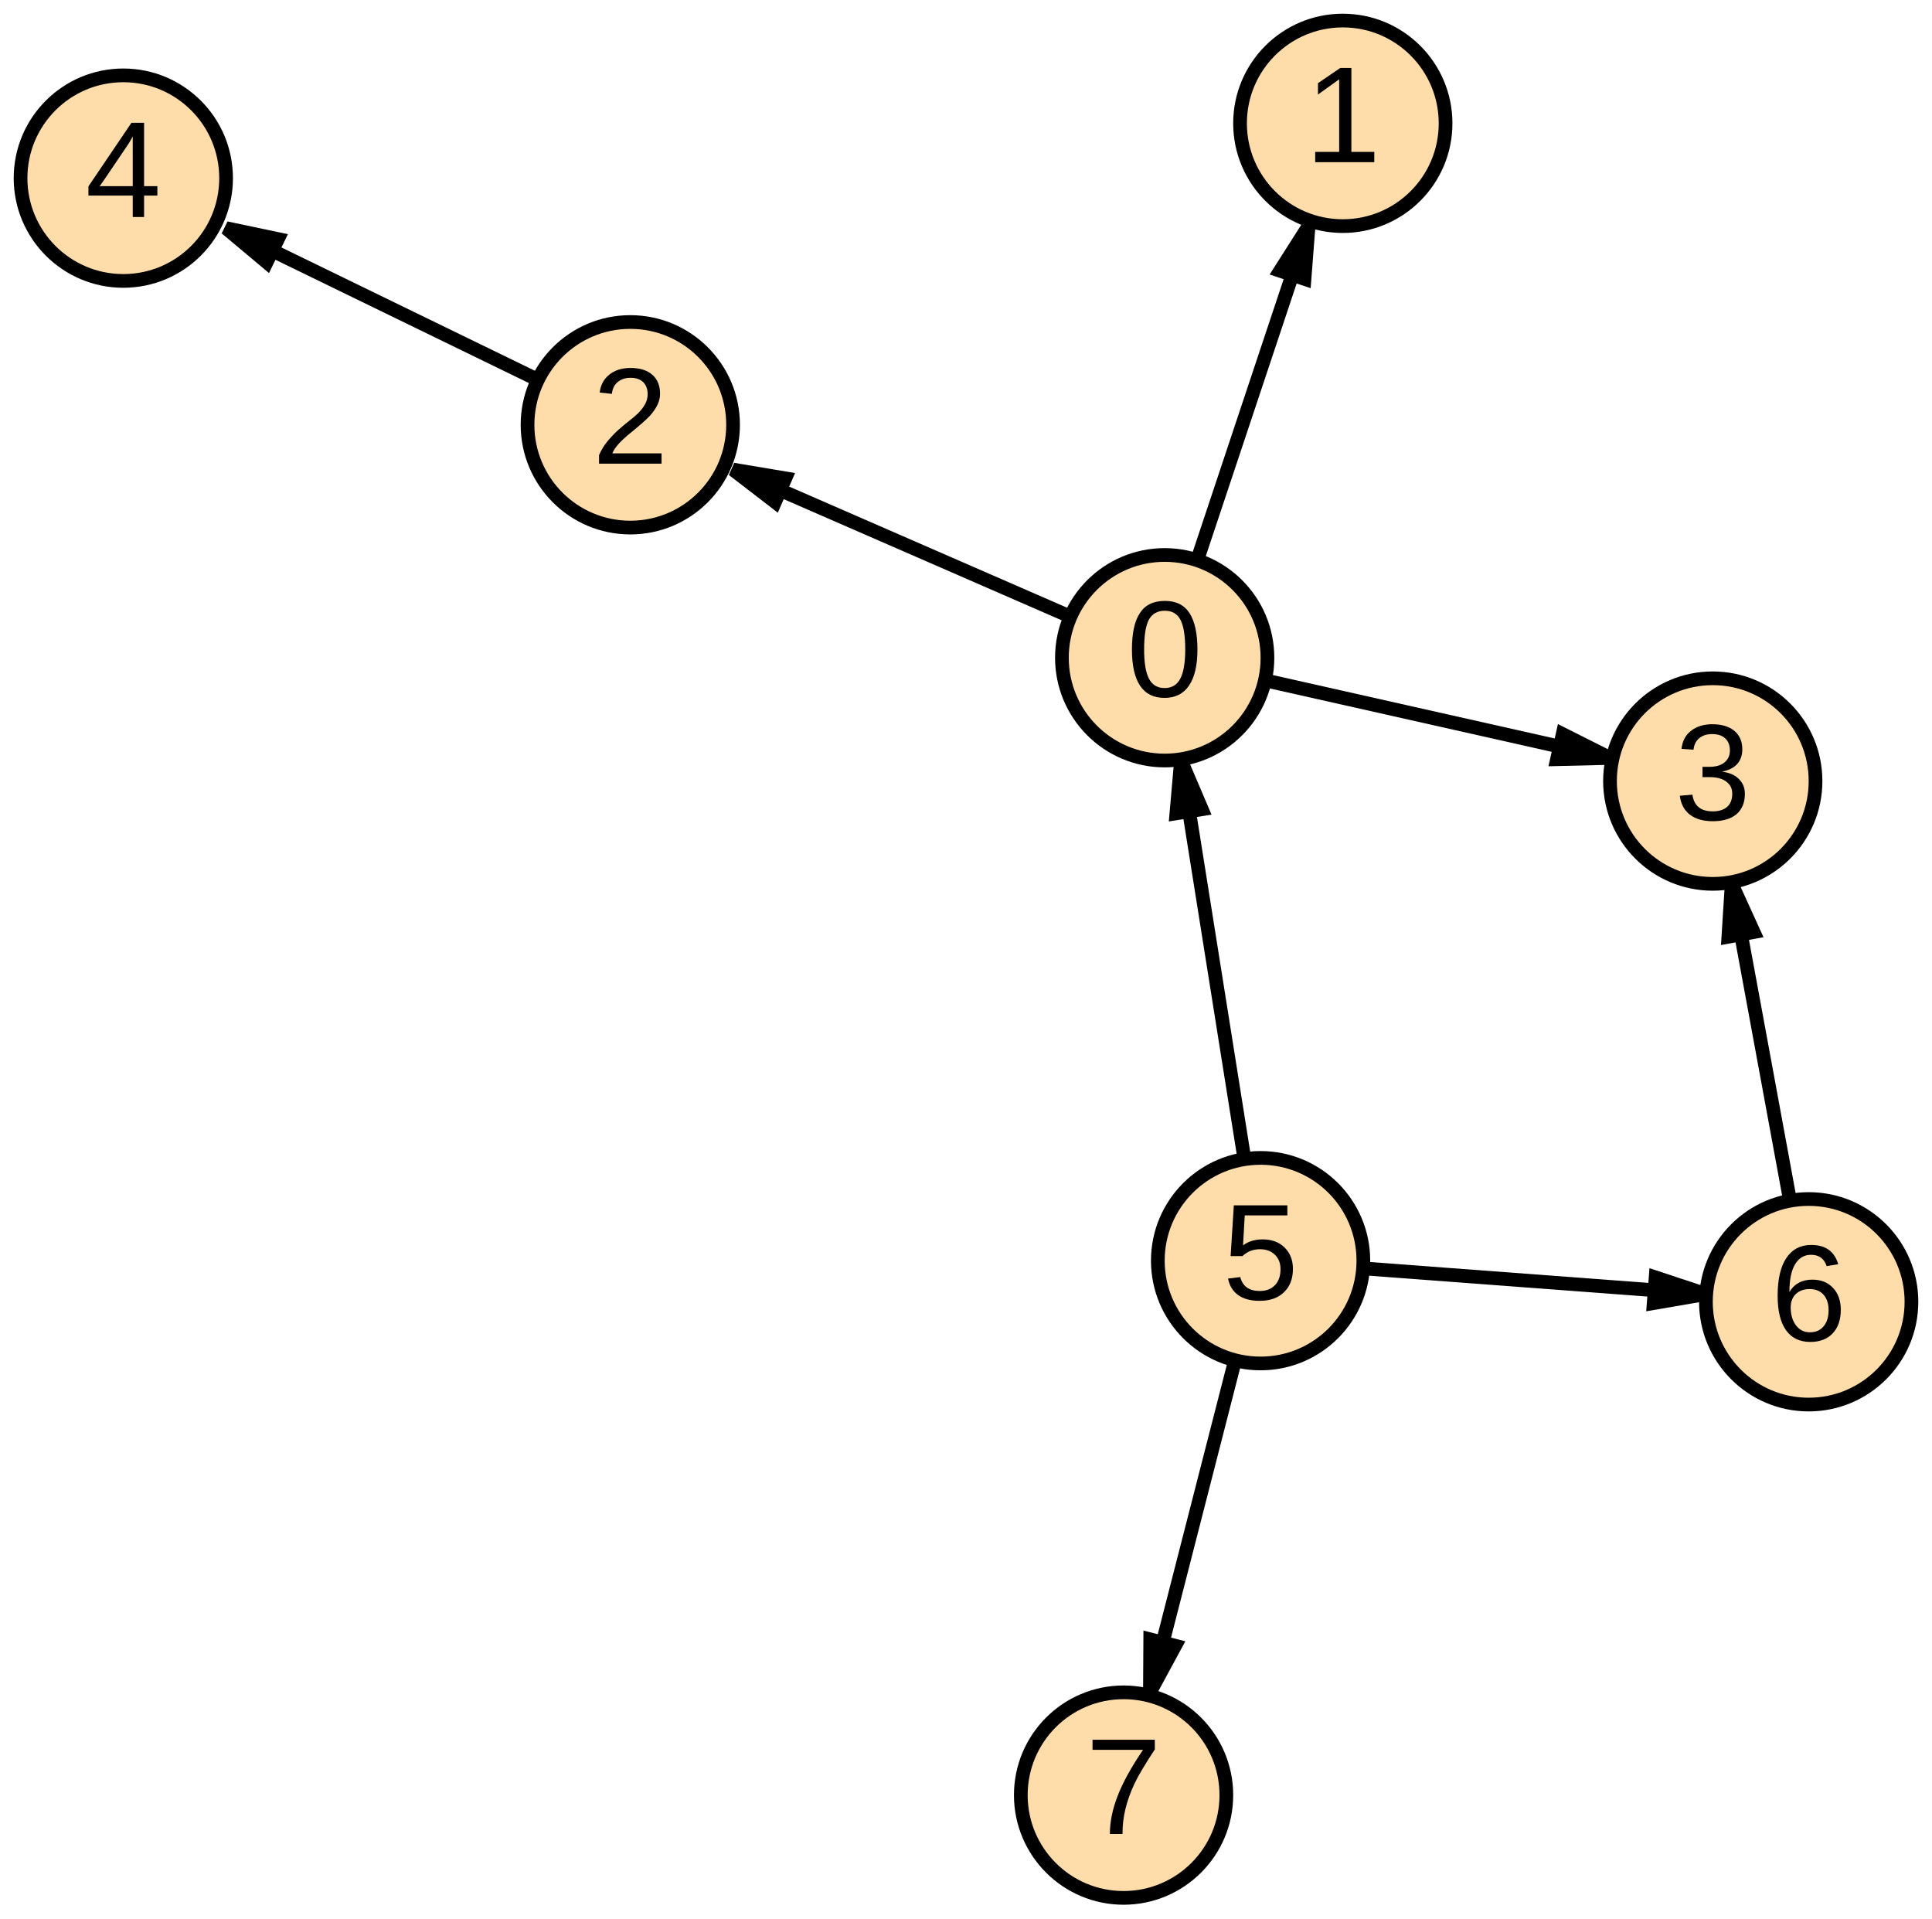
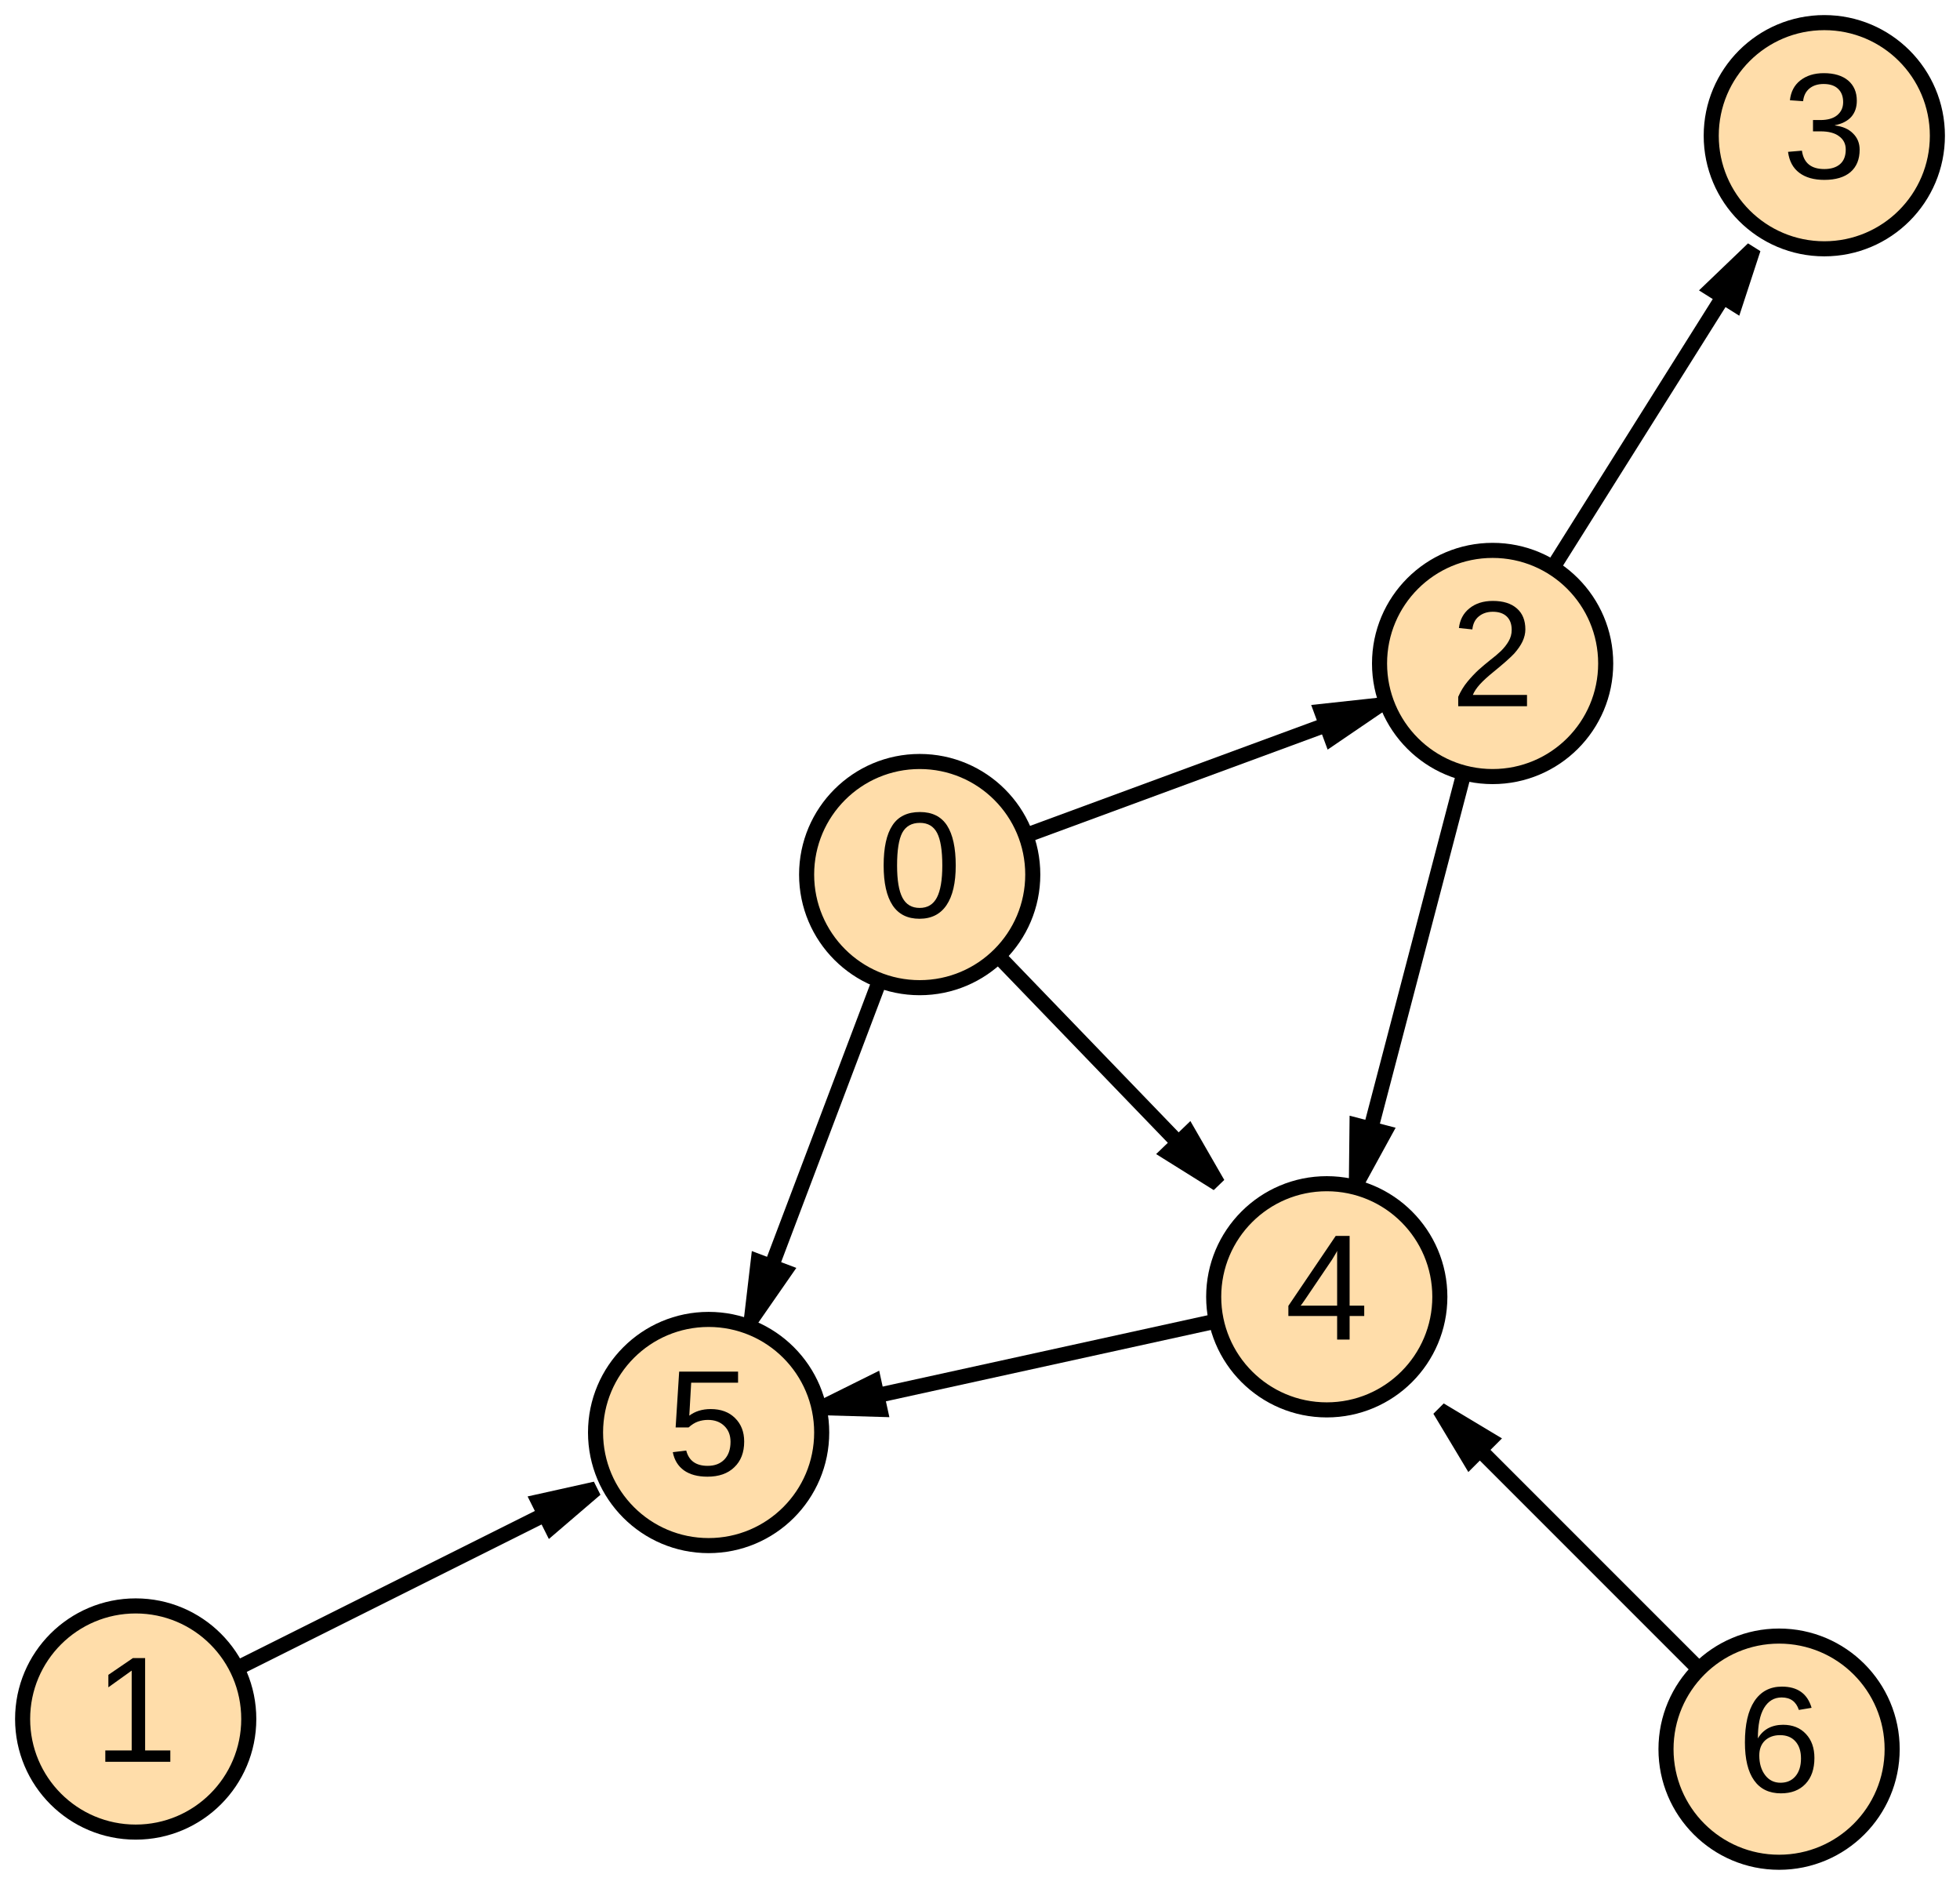
- <svg xmlns="http://www.w3.org/2000/svg" version="1.1" baseProfile="full" viewBox="13 13 141 140">
+ <svg xmlns="http://www.w3.org/2000/svg" version="1.1" baseProfile="full" viewBox="13 13 130 125">
  <g>
    <g>
-       <polygon points="108.5 29.5 108.204 33.354 106.425 32.761 " stroke="#000000" stroke-width="1px" fill="#000000" />
-       <path fill="none" d=" M98,61 L108.5,29.5" stroke="#000000" stroke-width="1px" />
+       <polygon points="104.5 59.763 101.305 61.939 100.657 60.18 " stroke="#000000" stroke-width="1px" fill="#000000" />
+       <path fill="none" d=" M74,71 L104.5,59.763" stroke="#000000" stroke-width="1px" />
    </g>
    <g>
-       <polygon points="66.5 47.269 70.312 47.908 69.563 49.627 " stroke="#000000" stroke-width="1px" fill="#000000" />
-       <path fill="none" d=" M98,61 L66.5,47.269" stroke="#000000" stroke-width="1px" />
+       <polygon points="93.768 91.5 90.49 89.451 91.84 88.15 " stroke="#000000" stroke-width="1px" fill="#000000" />
+       <path fill="none" d=" M74,71 L93.768,91.5" stroke="#000000" stroke-width="1px" />
    </g>
    <g>
-       <polygon points="130.5 68.312 126.636 68.404 127.047 66.575 " stroke="#000000" stroke-width="1px" fill="#000000" />
-       <path fill="none" d=" M98,61 L130.5,68.312" stroke="#000000" stroke-width="1px" />
+       <polygon points="62.838 100.5 63.288 96.661 65.042 97.325 " stroke="#000000" stroke-width="1px" fill="#000000" />
+       <path fill="none" d=" M74,71 L62.838,100.5" stroke="#000000" stroke-width="1px" />
    </g>
    <g>
-       <polygon points="29.5 29.649 33.282 30.446 32.462 32.132 " stroke="#000000" stroke-width="1px" fill="#000000" />
-       <path fill="none" d=" M59,44 L29.5,29.649" stroke="#000000" stroke-width="1px" />
+       <polygon points="52.5 111.75 49.565 114.266 48.727 112.589 " stroke="#000000" stroke-width="1px" fill="#000000" />
+       <path fill="none" d=" M22,127 L52.5,111.75" stroke="#000000" stroke-width="1px" />
    </g>
    <g>
-       <polygon points="99.193 68.5 100.708 72.056 98.856 72.351 " stroke="#000000" stroke-width="1px" fill="#000000" />
-       <path fill="none" d=" M105,105 L99.193,68.5" stroke="#000000" stroke-width="1px" />
+       <polygon points="129.286 29.5 128.084 33.174 126.496 32.176 " stroke="#000000" stroke-width="1px" fill="#000000" />
+       <path fill="none" d=" M112,57 L129.286,29.5" stroke="#000000" stroke-width="1px" />
    </g>
    <g>
-       <polygon points="137.5 107.438 133.69 108.092 133.831 106.222 " stroke="#000000" stroke-width="1px" fill="#000000" />
-       <path fill="none" d=" M105,105 L137.5,107.438" stroke="#000000" stroke-width="1px" />
+       <polygon points="102.964 91.5 103.007 87.635 104.821 88.11 " stroke="#000000" stroke-width="1px" fill="#000000" />
+       <path fill="none" d=" M112,57 L102.964,91.5" stroke="#000000" stroke-width="1px" />
    </g>
    <g>
-       <polygon points="96.923 136.5 96.946 132.635 98.763 133.1 " stroke="#000000" stroke-width="1px" fill="#000000" />
-       <path fill="none" d=" M105,105 L96.923,136.5" stroke="#000000" stroke-width="1px" />
+       <polygon points="67.5 106.354 70.962 104.634 71.364 106.465 " stroke="#000000" stroke-width="1px" fill="#000000" />
+       <path fill="none" d=" M101,99 L67.5,106.354" stroke="#000000" stroke-width="1px" />
    </g>
    <g>
-       <polygon points="139.382 77.5 140.983 81.018 139.139 81.358 " stroke="#000000" stroke-width="1px" fill="#000000" />
-       <path fill="none" d=" M145,108 L139.382,77.5" stroke="#000000" stroke-width="1px" />
+       <polygon points="108.5 106.5 111.815 108.489 110.489 109.815 " stroke="#000000" stroke-width="1px" fill="#000000" />
+       <path fill="none" d=" M131,129 L108.5,106.5" stroke="#000000" stroke-width="1px" />
    </g>
  </g>
  <g>
-     <ellipse cx="98" cy="61" rx="7.5" ry="7.5" fill="#FFDDAA" stroke-width="1px" stroke="#000000" />
-     <text x="98" y="61" text-anchor="middle" dominant-baseline="middle" font-family="Arial" font-size="10" fill="#000000">0</text>
+     <ellipse cx="74" cy="71" rx="7.5" ry="7.5" fill="#FFDDAA" stroke-width="1px" stroke="#000000" />
+     <text x="74" y="71" text-anchor="middle" dominant-baseline="middle" font-family="Arial" font-size="10" fill="#000000">0</text>
  </g>
  <g>
-     <ellipse cx="111" cy="22" rx="7.5" ry="7.5" fill="#FFDDAA" stroke-width="1px" stroke="#000000" />
-     <text x="111" y="22" text-anchor="middle" dominant-baseline="middle" font-family="Arial" font-size="10" fill="#000000">1</text>
+     <ellipse cx="22" cy="127" rx="7.5" ry="7.5" fill="#FFDDAA" stroke-width="1px" stroke="#000000" />
+     <text x="22" y="127" text-anchor="middle" dominant-baseline="middle" font-family="Arial" font-size="10" fill="#000000">1</text>
  </g>
  <g>
-     <ellipse cx="59" cy="44" rx="7.5" ry="7.5" fill="#FFDDAA" stroke-width="1px" stroke="#000000" />
-     <text x="59" y="44" text-anchor="middle" dominant-baseline="middle" font-family="Arial" font-size="10" fill="#000000">2</text>
+     <ellipse cx="112" cy="57" rx="7.5" ry="7.5" fill="#FFDDAA" stroke-width="1px" stroke="#000000" />
+     <text x="112" y="57" text-anchor="middle" dominant-baseline="middle" font-family="Arial" font-size="10" fill="#000000">2</text>
  </g>
  <g>
-     <ellipse cx="138" cy="70" rx="7.5" ry="7.5" fill="#FFDDAA" stroke-width="1px" stroke="#000000" />
-     <text x="138" y="70" text-anchor="middle" dominant-baseline="middle" font-family="Arial" font-size="10" fill="#000000">3</text>
+     <ellipse cx="134" cy="22" rx="7.5" ry="7.5" fill="#FFDDAA" stroke-width="1px" stroke="#000000" />
+     <text x="134" y="22" text-anchor="middle" dominant-baseline="middle" font-family="Arial" font-size="10" fill="#000000">3</text>
  </g>
  <g>
-     <ellipse cx="22" cy="26" rx="7.5" ry="7.5" fill="#FFDDAA" stroke-width="1px" stroke="#000000" />
-     <text x="22" y="26" text-anchor="middle" dominant-baseline="middle" font-family="Arial" font-size="10" fill="#000000">4</text>
+     <ellipse cx="101" cy="99" rx="7.5" ry="7.5" fill="#FFDDAA" stroke-width="1px" stroke="#000000" />
+     <text x="101" y="99" text-anchor="middle" dominant-baseline="middle" font-family="Arial" font-size="10" fill="#000000">4</text>
  </g>
  <g>
-     <ellipse cx="105" cy="105" rx="7.5" ry="7.5" fill="#FFDDAA" stroke-width="1px" stroke="#000000" />
-     <text x="105" y="105" text-anchor="middle" dominant-baseline="middle" font-family="Arial" font-size="10" fill="#000000">5</text>
+     <ellipse cx="60" cy="108" rx="7.5" ry="7.5" fill="#FFDDAA" stroke-width="1px" stroke="#000000" />
+     <text x="60" y="108" text-anchor="middle" dominant-baseline="middle" font-family="Arial" font-size="10" fill="#000000">5</text>
  </g>
  <g>
-     <ellipse cx="145" cy="108" rx="7.5" ry="7.5" fill="#FFDDAA" stroke-width="1px" stroke="#000000" />
-     <text x="145" y="108" text-anchor="middle" dominant-baseline="middle" font-family="Arial" font-size="10" fill="#000000">6</text>
-   </g>
-   <g>
-     <ellipse cx="95" cy="144" rx="7.5" ry="7.5" fill="#FFDDAA" stroke-width="1px" stroke="#000000" />
-     <text x="95" y="144" text-anchor="middle" dominant-baseline="middle" font-family="Arial" font-size="10" fill="#000000">7</text>
+     <ellipse cx="131" cy="129" rx="7.5" ry="7.5" fill="#FFDDAA" stroke-width="1px" stroke="#000000" />
+     <text x="131" y="129" text-anchor="middle" dominant-baseline="middle" font-family="Arial" font-size="10" fill="#000000">6</text>
  </g>
</svg>
